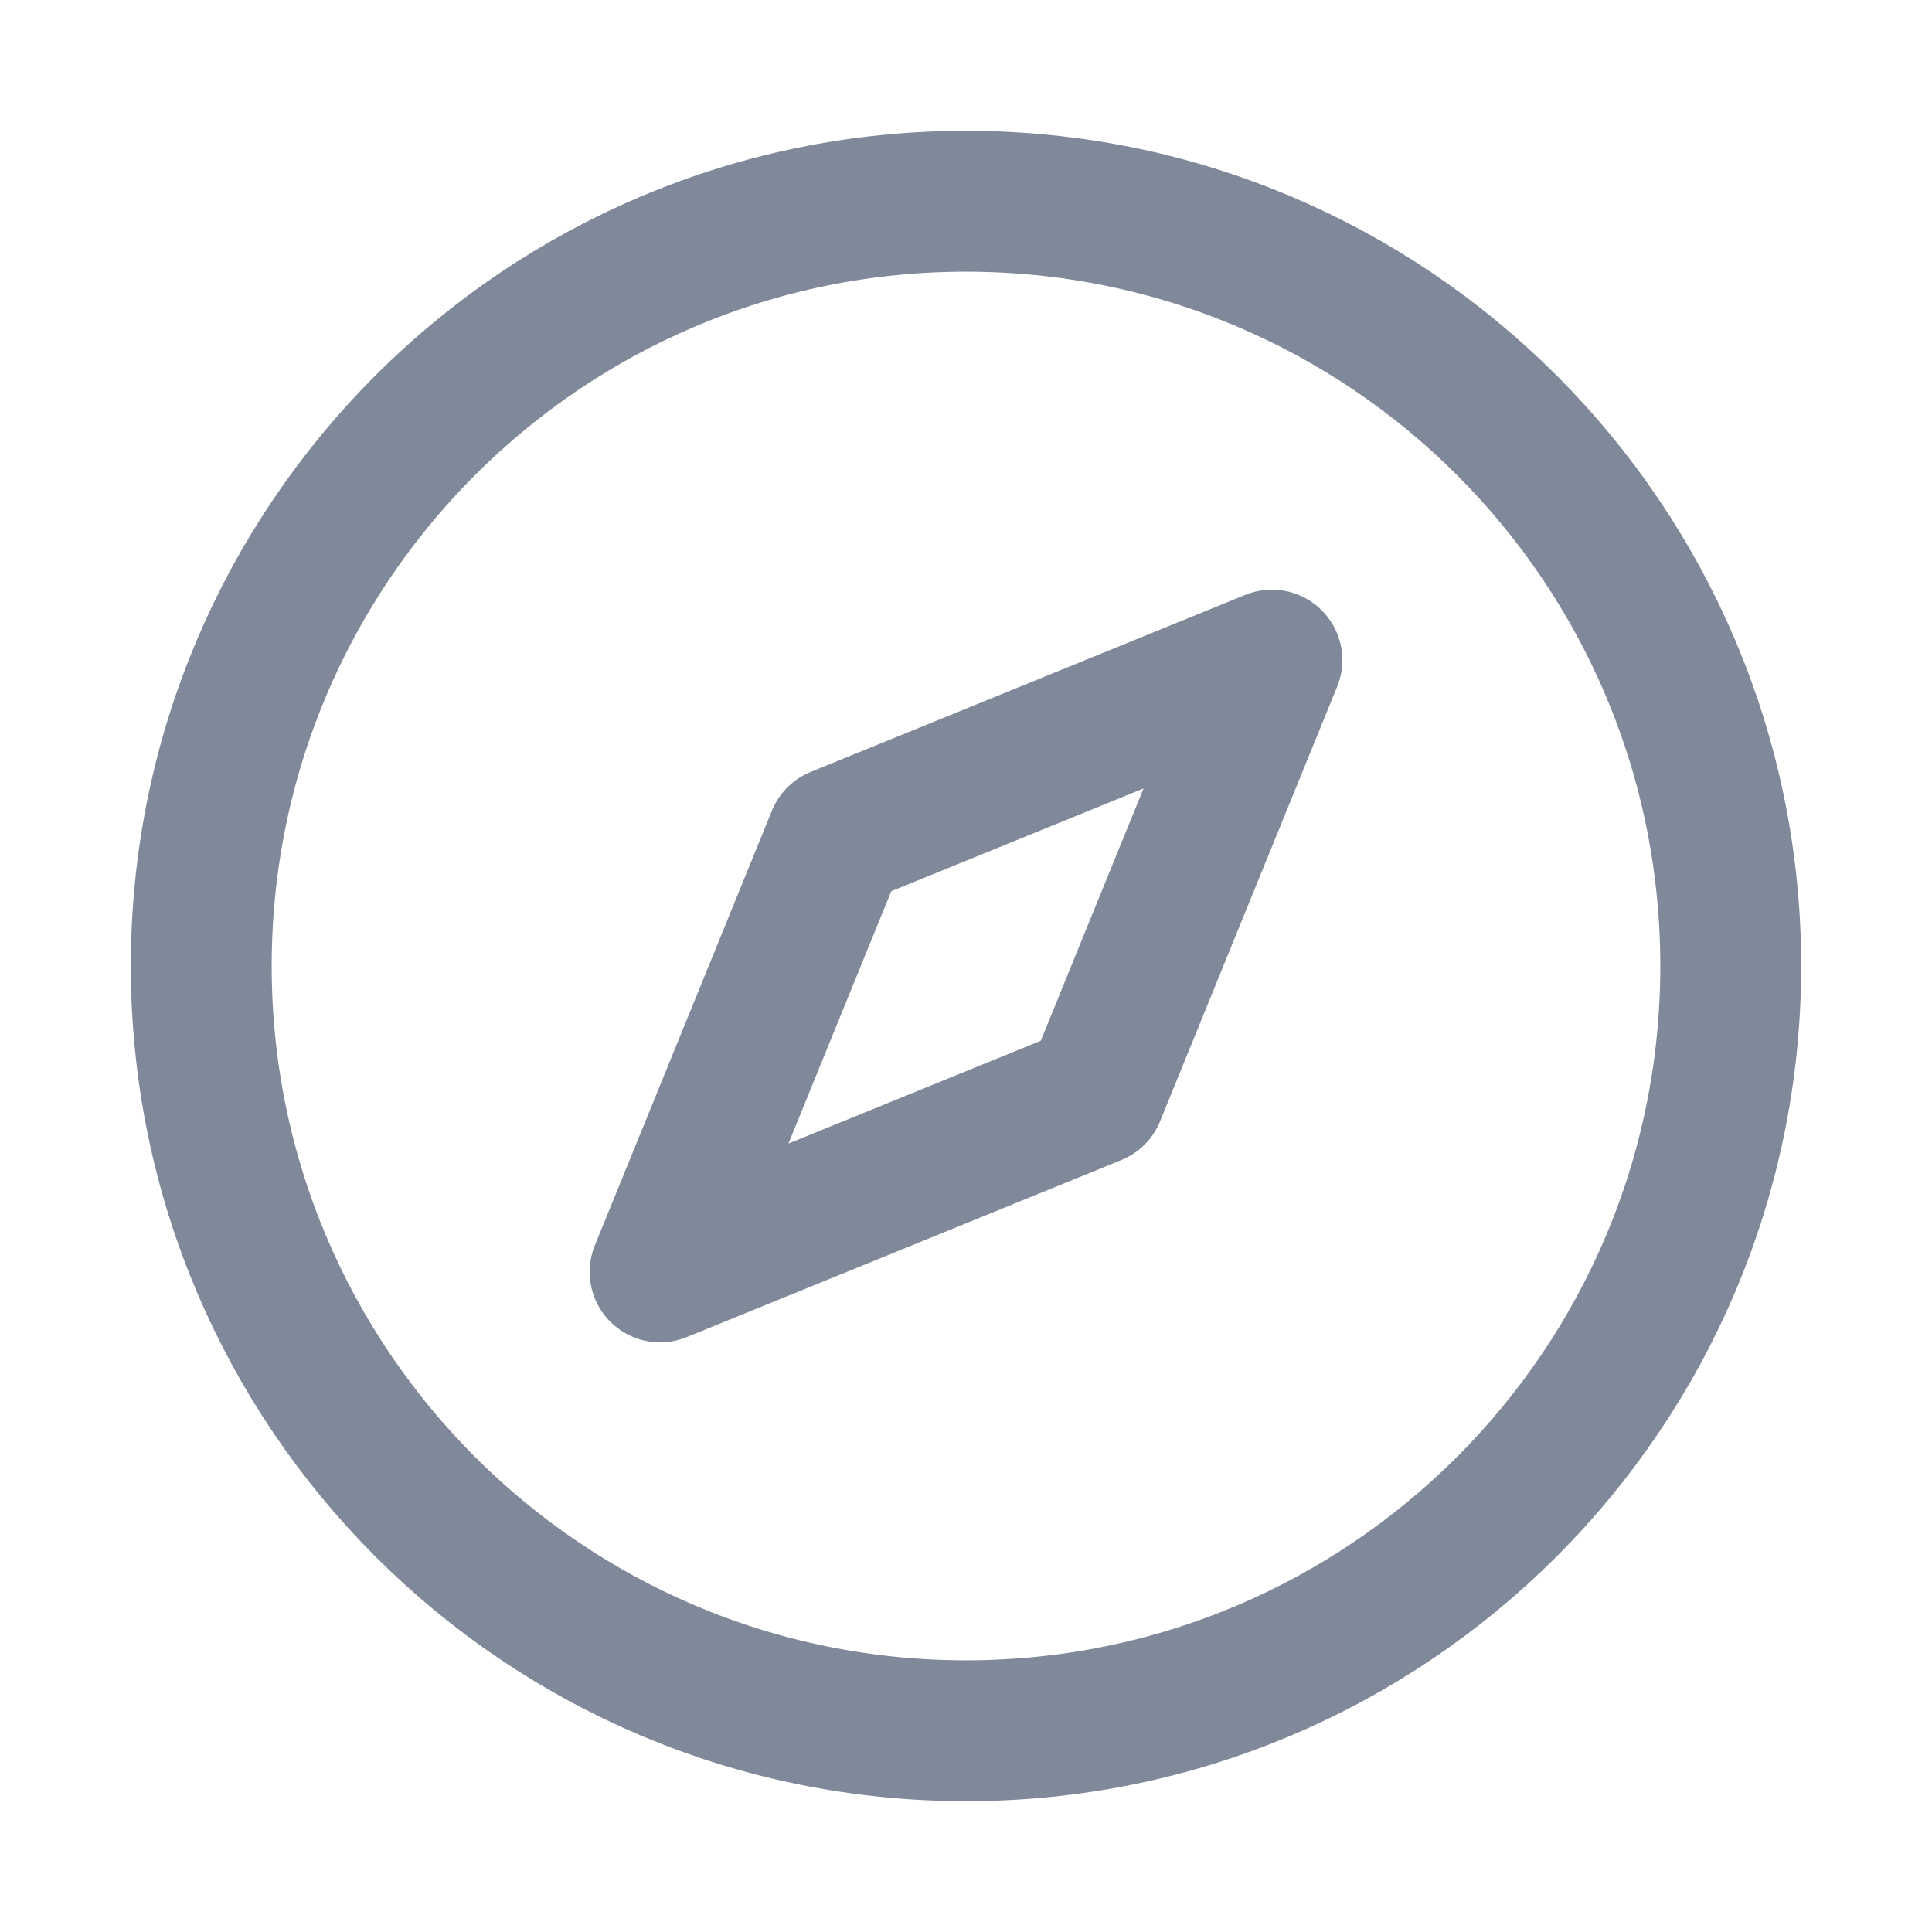
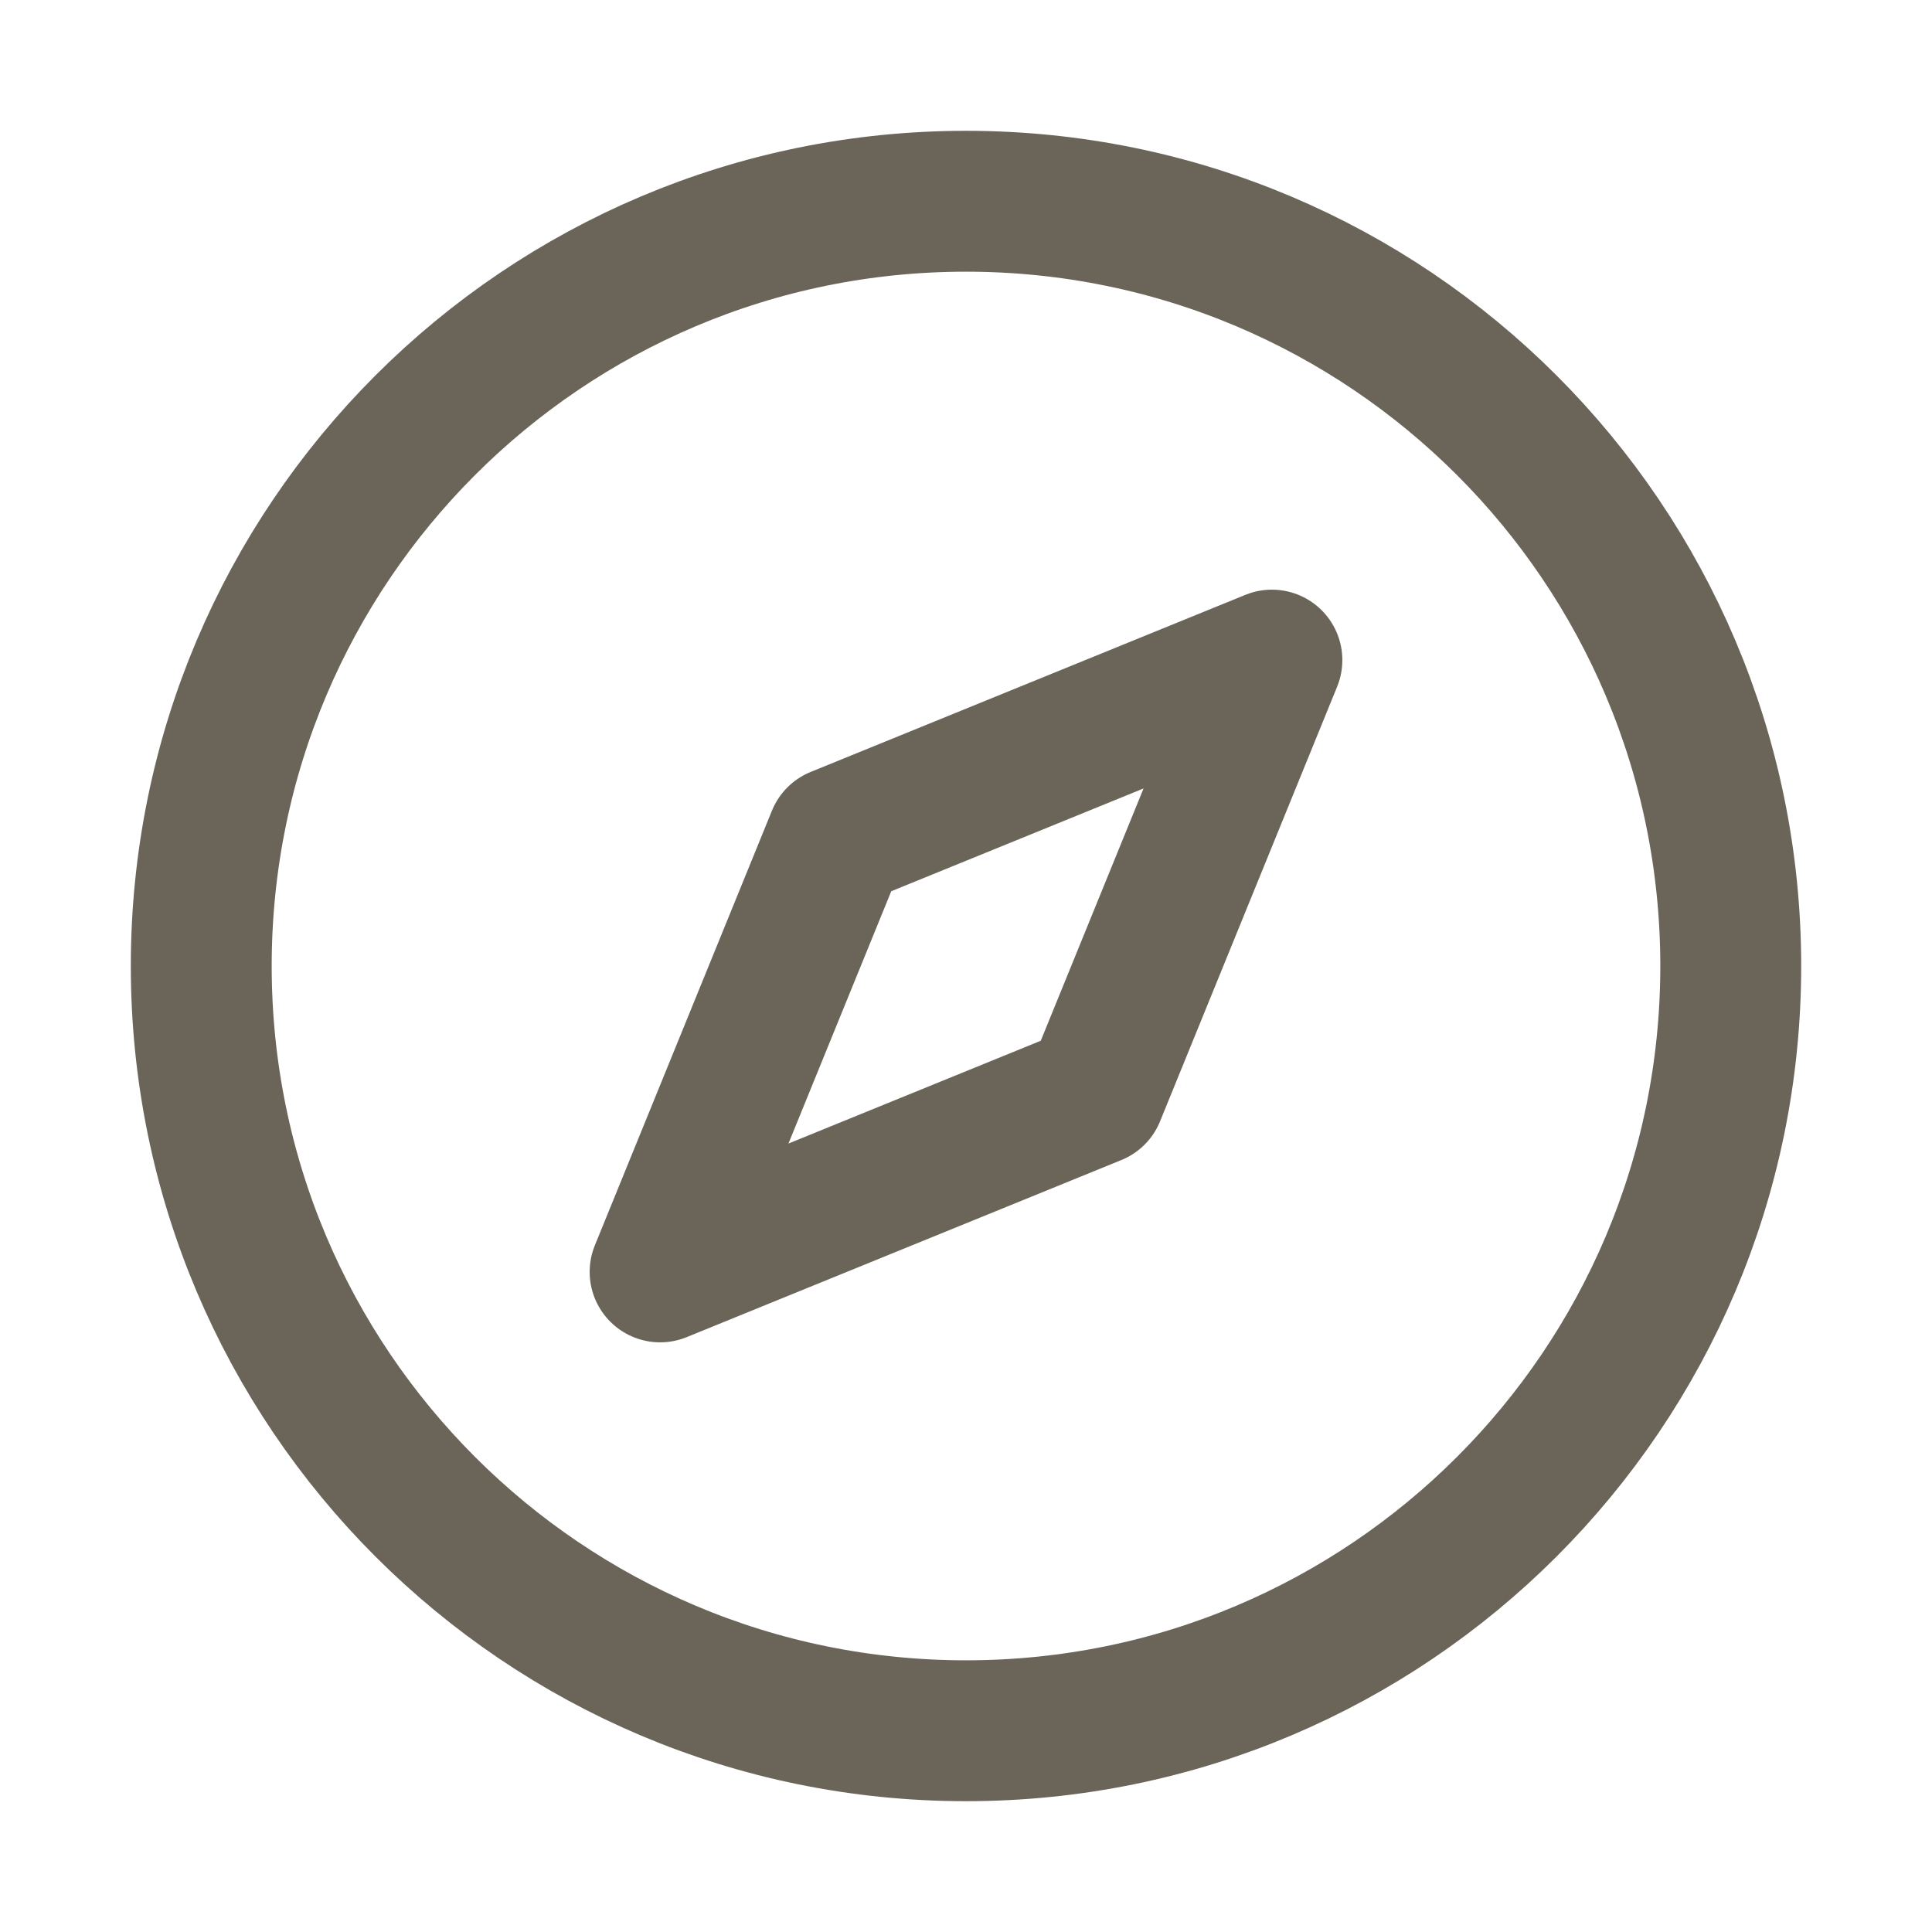
- <svg xmlns="http://www.w3.org/2000/svg" width="24" height="24" viewBox="0 0 24 24" fill="none" stroke="#7f899a" stroke-width="1.75" stroke-linecap="round" stroke-linejoin="round">
+ <svg xmlns="http://www.w3.org/2000/svg" width="24" height="24" viewBox="0 0 24 24" fill="none" stroke="#6b6459" stroke-width="1.75" stroke-linecap="round" stroke-linejoin="round">
  <circle cx="12" cy="12" r="9.5" />
  <polygon points="15.8 8.2 13.6 13.6 8.2 15.8 10.4 10.4" />
</svg>
